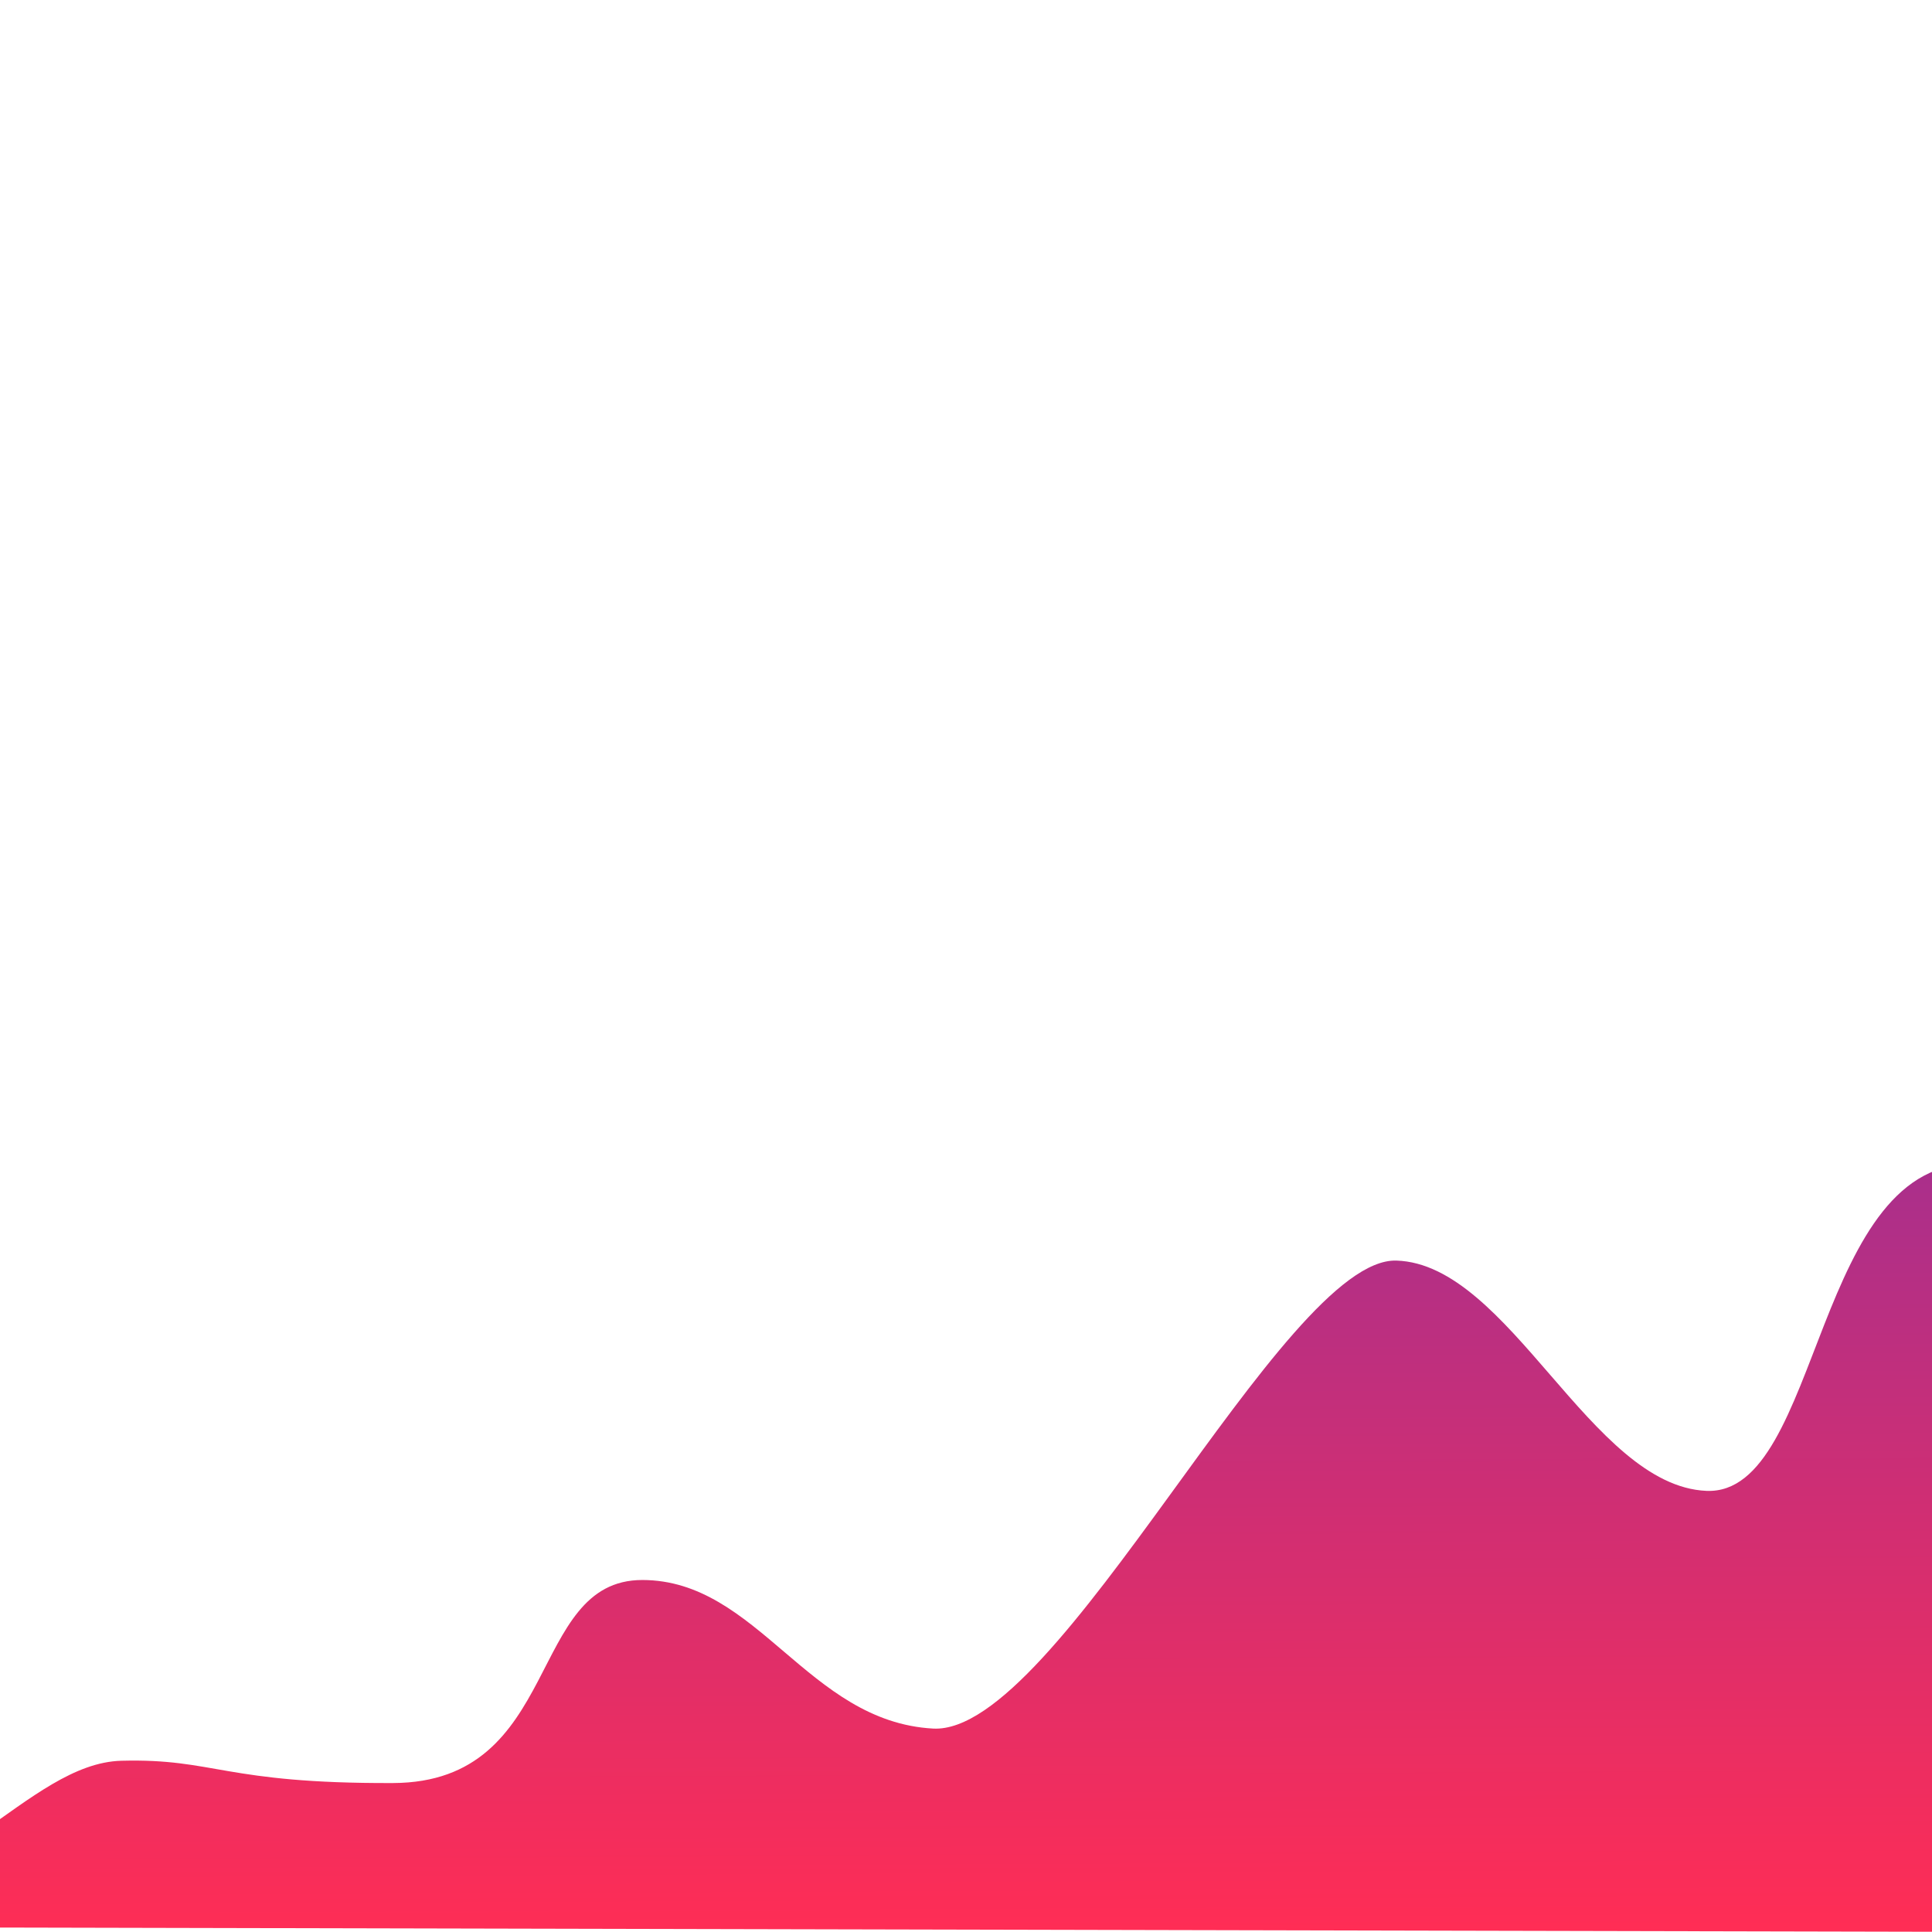
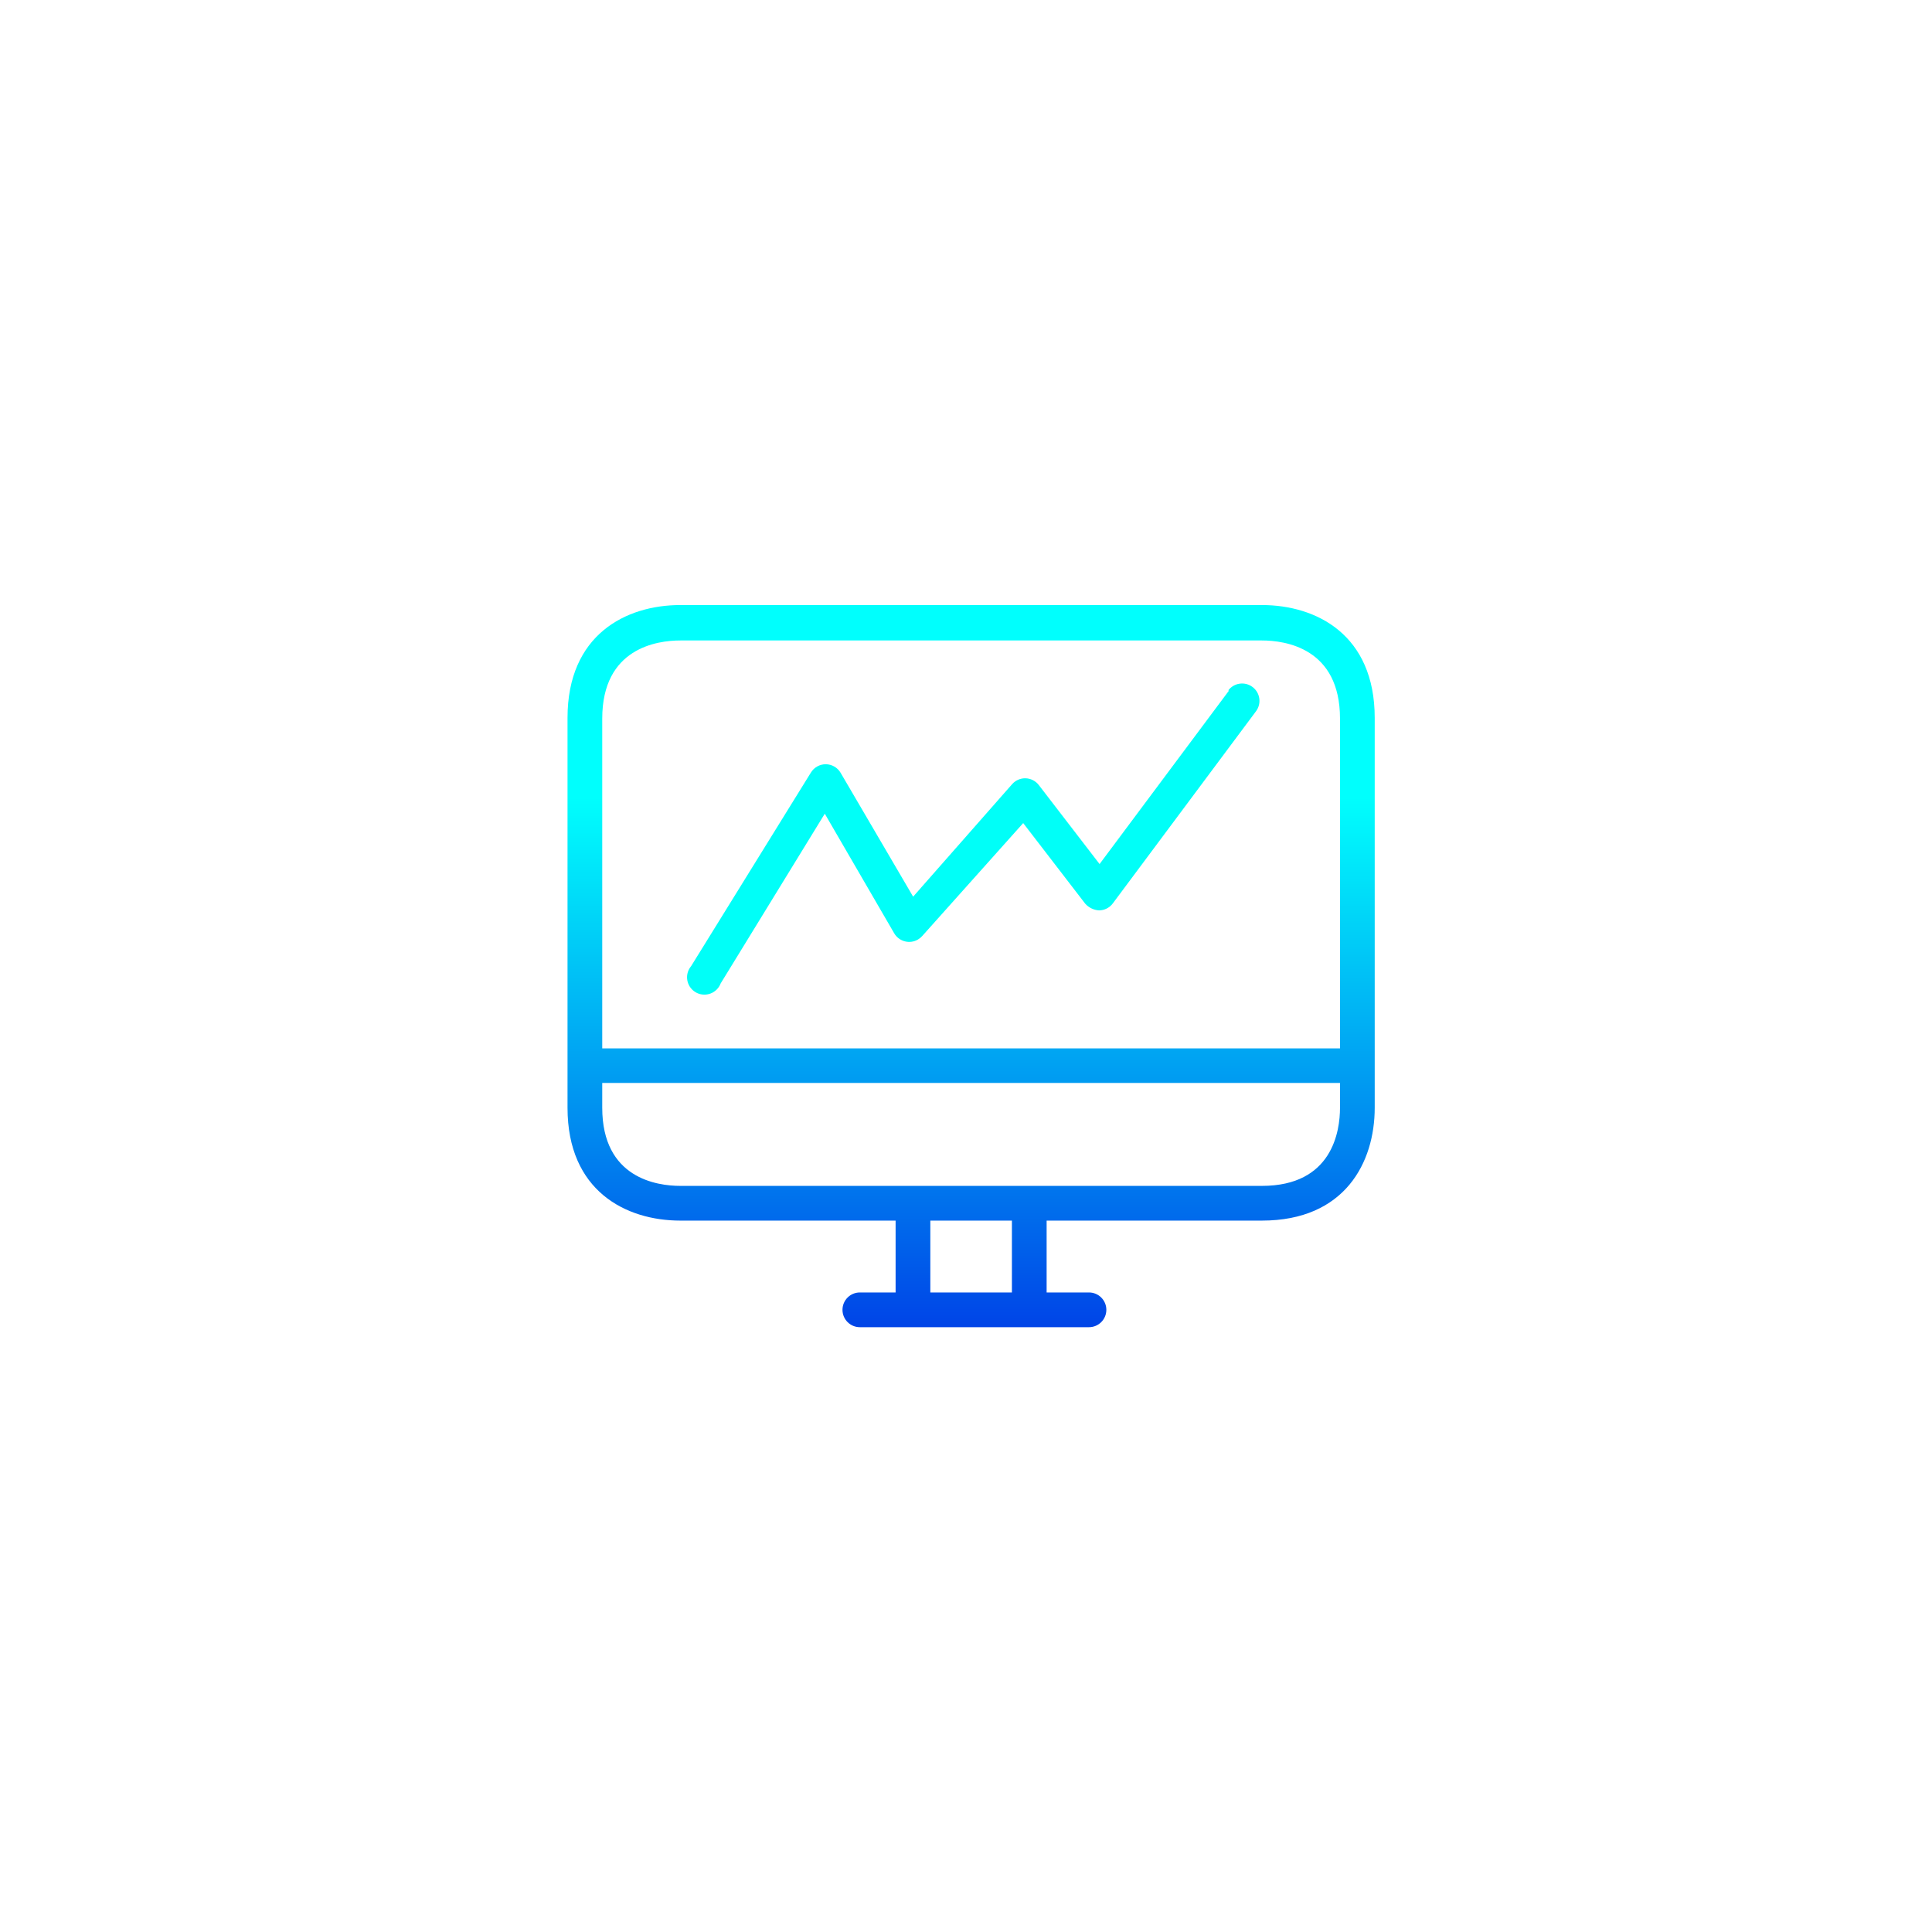
<svg xmlns="http://www.w3.org/2000/svg" width="160px" height="160px" viewBox="0 0 160 160" version="1.1">
  <defs>
-     <linearGradient x1="46.84%" y1="-103.875%" x2="50%" y2="100%" id="linearGradient-1">
-       <stop stop-color="#4F32C5" offset="0%" />
-       <stop stop-color="#FF2D55" offset="100%" />
+     <linearGradient x1="50%" y1="26.693%" x2="50%" y2="100%" id="linearGradient-1">
+       <stop stop-color="#00FFFD" offset="0%" />
+       <stop stop-color="#0044E7" offset="100%" />
    </linearGradient>
  </defs>
  <g id="Page-1" stroke="none" stroke-width="1" fill="none" fill-rule="evenodd">
-     <g id="box1" fill="url(#linearGradient-1)">
-       <path d="M-33.35,159.558 C-33.35,159.558 -28.481,156.897 -16.505,157.328 C-4.528,157.76 2.296,146.022 10.052,145.818 C17.809,145.615 18.502,147.715 32.547,147.664 C46.592,147.613 43.618,130.849 53.19,130.849 C62.762,130.849 66.891,142.58 77.273,143.153 C87.655,143.725 106.27,104.099 115.647,104.396 C125.023,104.692 131.728,123.051 141.318,123.467 C146.148,123.676 148.345,116.632 151.086,109.676 C153.786,102.825 157.015,96.06 163.813,96.398 C177.511,97.079 169.093,160 169.093,160 L-33.35,159.558 Z" id="Path-34-Copy-2" transform="translate(69.1511, 128.193) rotate(-360) translate(-69.1511, -128.193) " />
+     <g id="box1">
+       <g id="computer" transform="translate(47, 50)">
+         <path d="M57.504,0.108 L9.344,0.108 C4.83,0.108 2.84217094e-14,2.566 2.84217094e-14,9.452 L2.84217094e-14,41.74 C2.84217094e-14,48.626 4.83,51.085 9.344,51.085 L27.17,51.085 L27.17,57.036 L24.209,57.036 C23.415,57.036 22.771,57.68 22.771,58.474 C22.771,59.268 23.415,59.912 24.209,59.912 L43.185,59.912 C43.979,59.912 44.623,59.268 44.623,58.474 C44.623,57.68 43.979,57.036 43.185,57.036 L39.677,57.036 L39.677,51.085 L57.504,51.085 C64.39,51.085 66.848,46.254 66.848,41.74 L66.848,9.452 C66.848,2.566 62.018,0.108 57.504,0.108 Z M36.802,57.036 L30.046,57.036 L30.046,51.085 L36.802,51.085 L36.802,57.036 Z M63.973,41.74 C63.973,43.681 63.34,48.21 57.504,48.21 L9.344,48.21 C7.404,48.21 2.875,47.577 2.875,41.74 L2.875,39.685 L63.973,39.685 L63.973,41.74 Z M63.973,36.824 L2.875,36.824 L2.875,9.51 C2.875,3.673 7.404,3.041 9.344,3.041 L57.504,3.041 C59.444,3.041 63.973,3.673 63.973,9.51 L63.973,36.824 Z" id="Shape" fill="url(#linearGradient-1)" />
+         <path d="M56.729,6.893 C56.094,6.416 55.193,6.544 54.716,7.179 C54.716,7.179 54.715,7.18 54.715,7.181 L54.787,7.181 L44.062,21.557 L39.031,15.016 C38.769,14.675 38.368,14.469 37.938,14.455 C37.51,14.443 37.099,14.622 36.817,14.944 L28.622,24.259 L22.613,13.995 C22.357,13.563 21.894,13.296 21.391,13.291 C20.887,13.288 20.417,13.549 20.155,13.981 L10.236,30.01 C9.725,30.618 9.804,31.525 10.412,32.035 C11.021,32.546 11.927,32.466 12.438,31.858 C12.541,31.736 12.622,31.597 12.68,31.447 L21.305,17.388 L27.055,27.293 C27.456,27.978 28.337,28.208 29.022,27.807 C29.152,27.731 29.27,27.635 29.37,27.523 L37.737,18.164 L42.869,24.834 C43.163,25.167 43.576,25.368 44.019,25.395 C44.466,25.391 44.886,25.178 45.155,24.82 L57.015,8.906 C57.492,8.271 57.364,7.37 56.729,6.893 Z" id="Shape" fill="#00FFF8" />
+       </g>
    </g>
  </g>
</svg>
